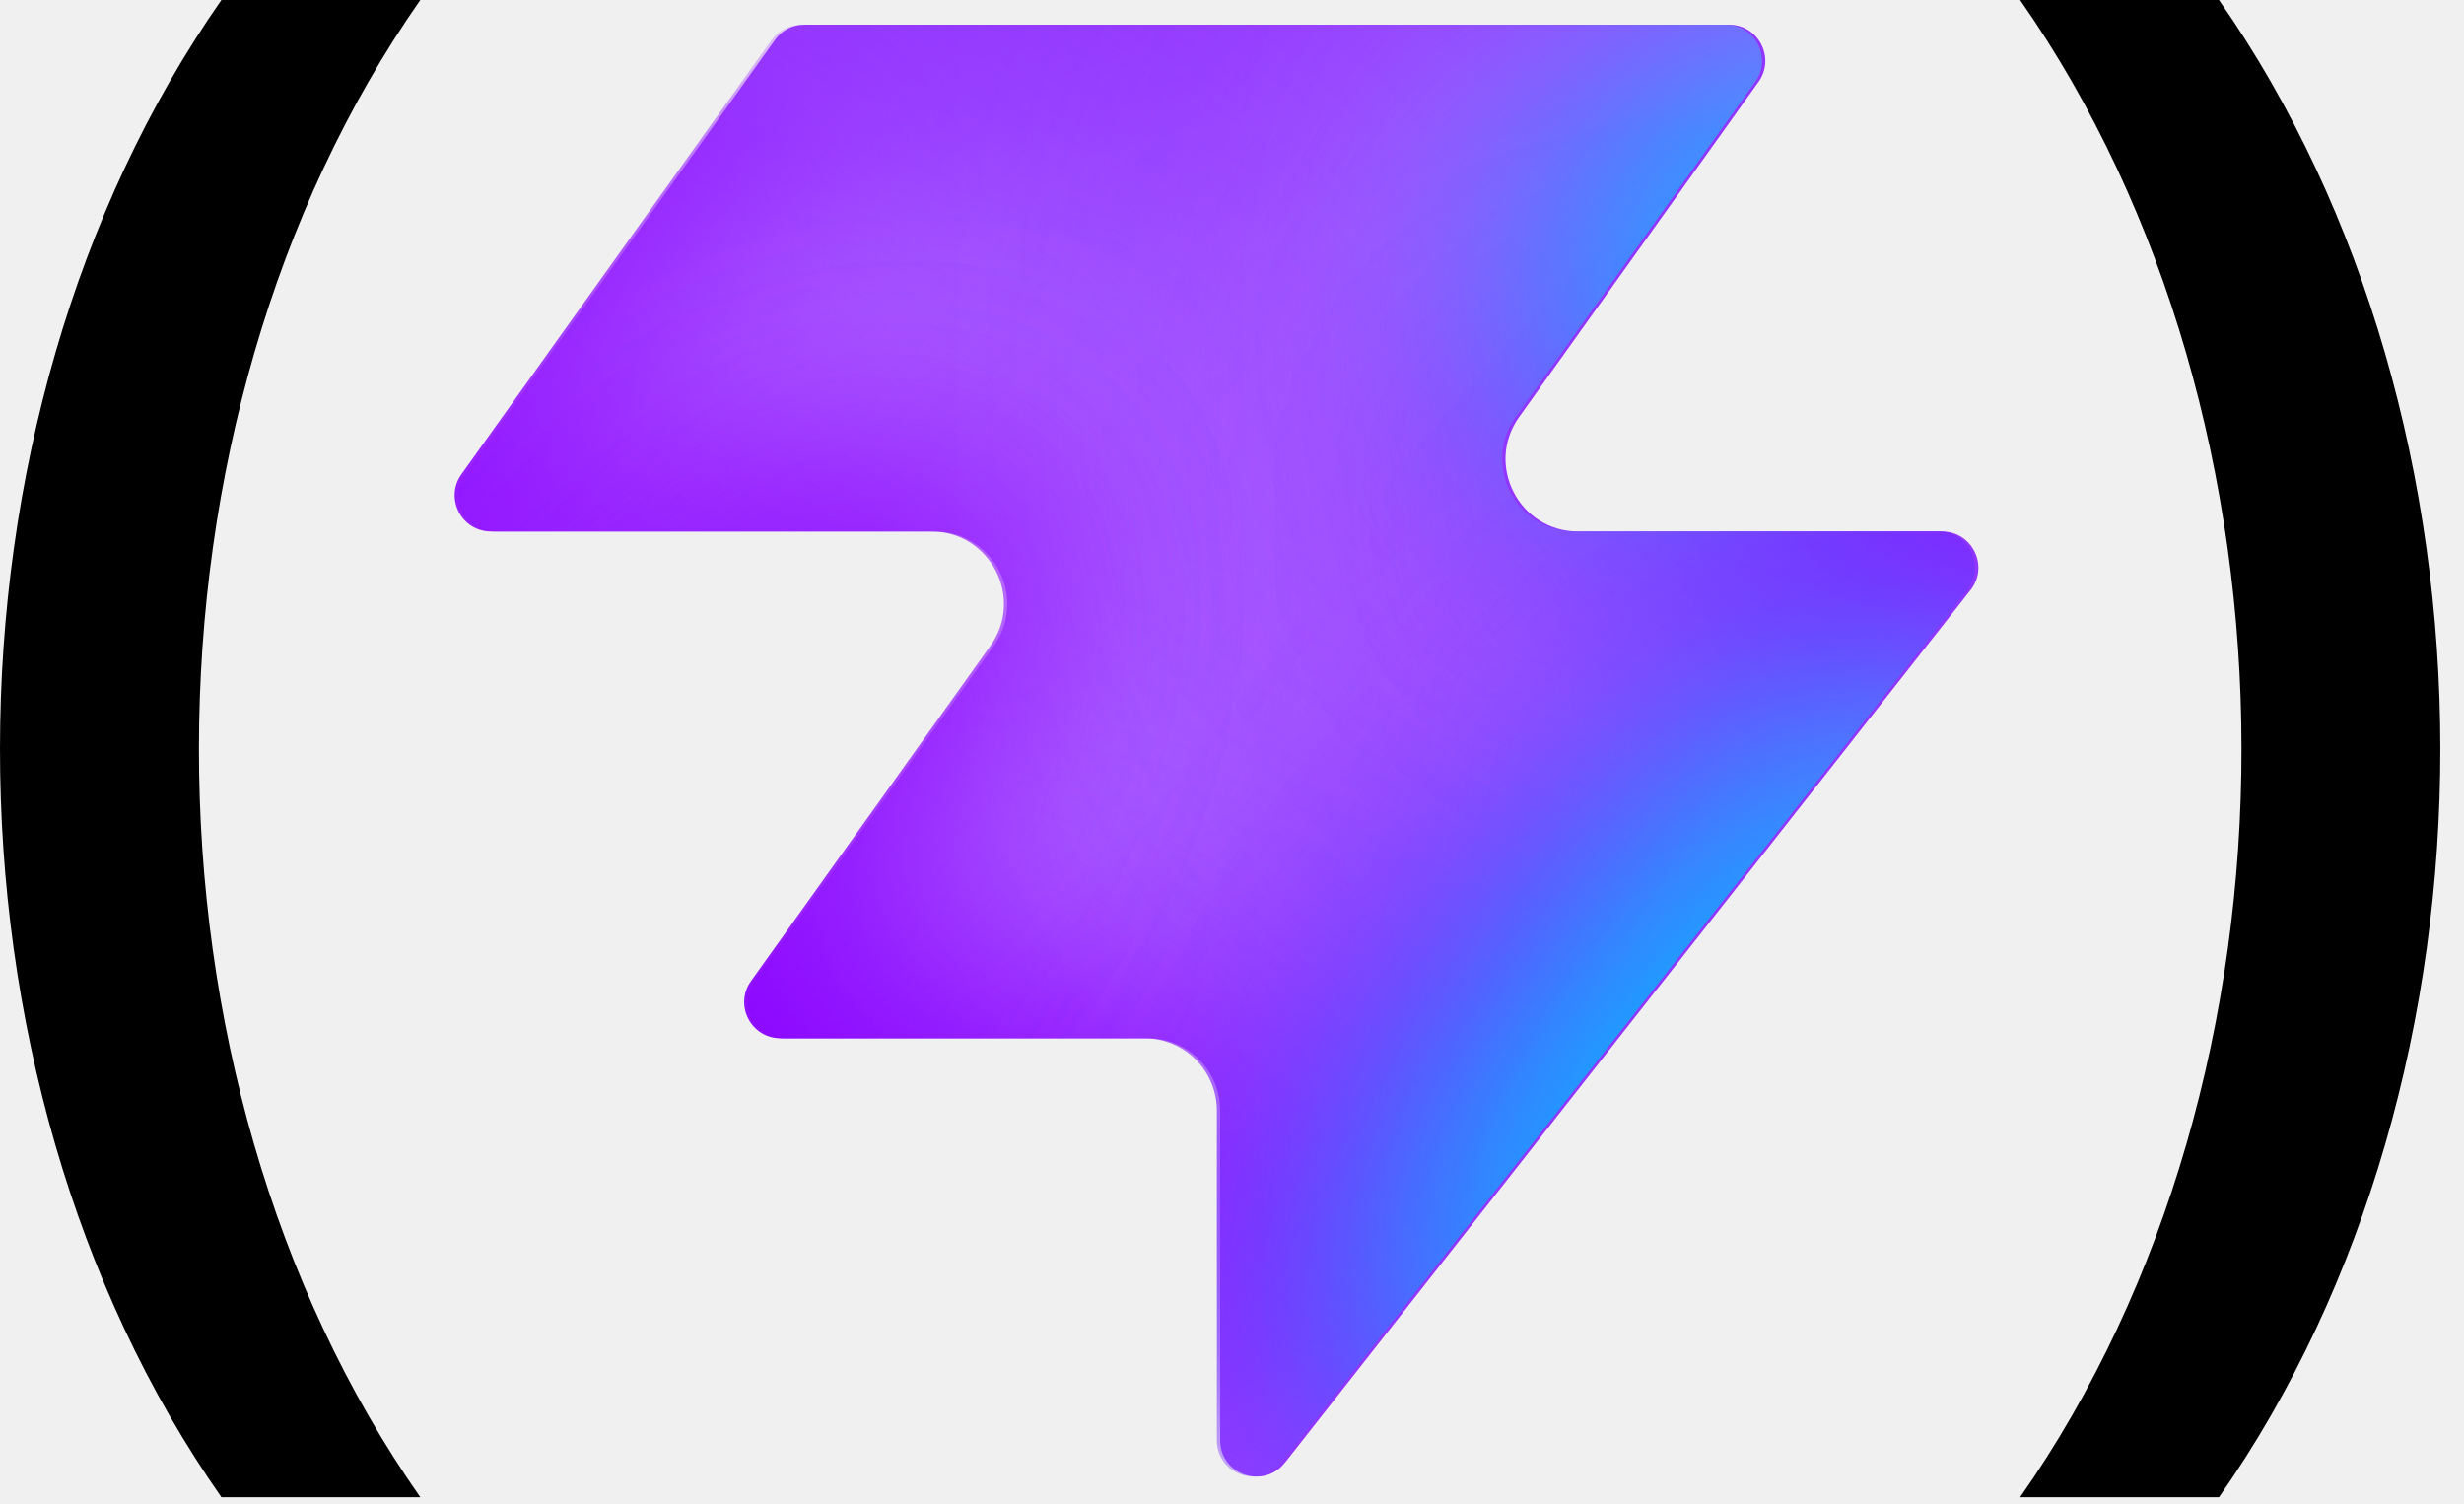
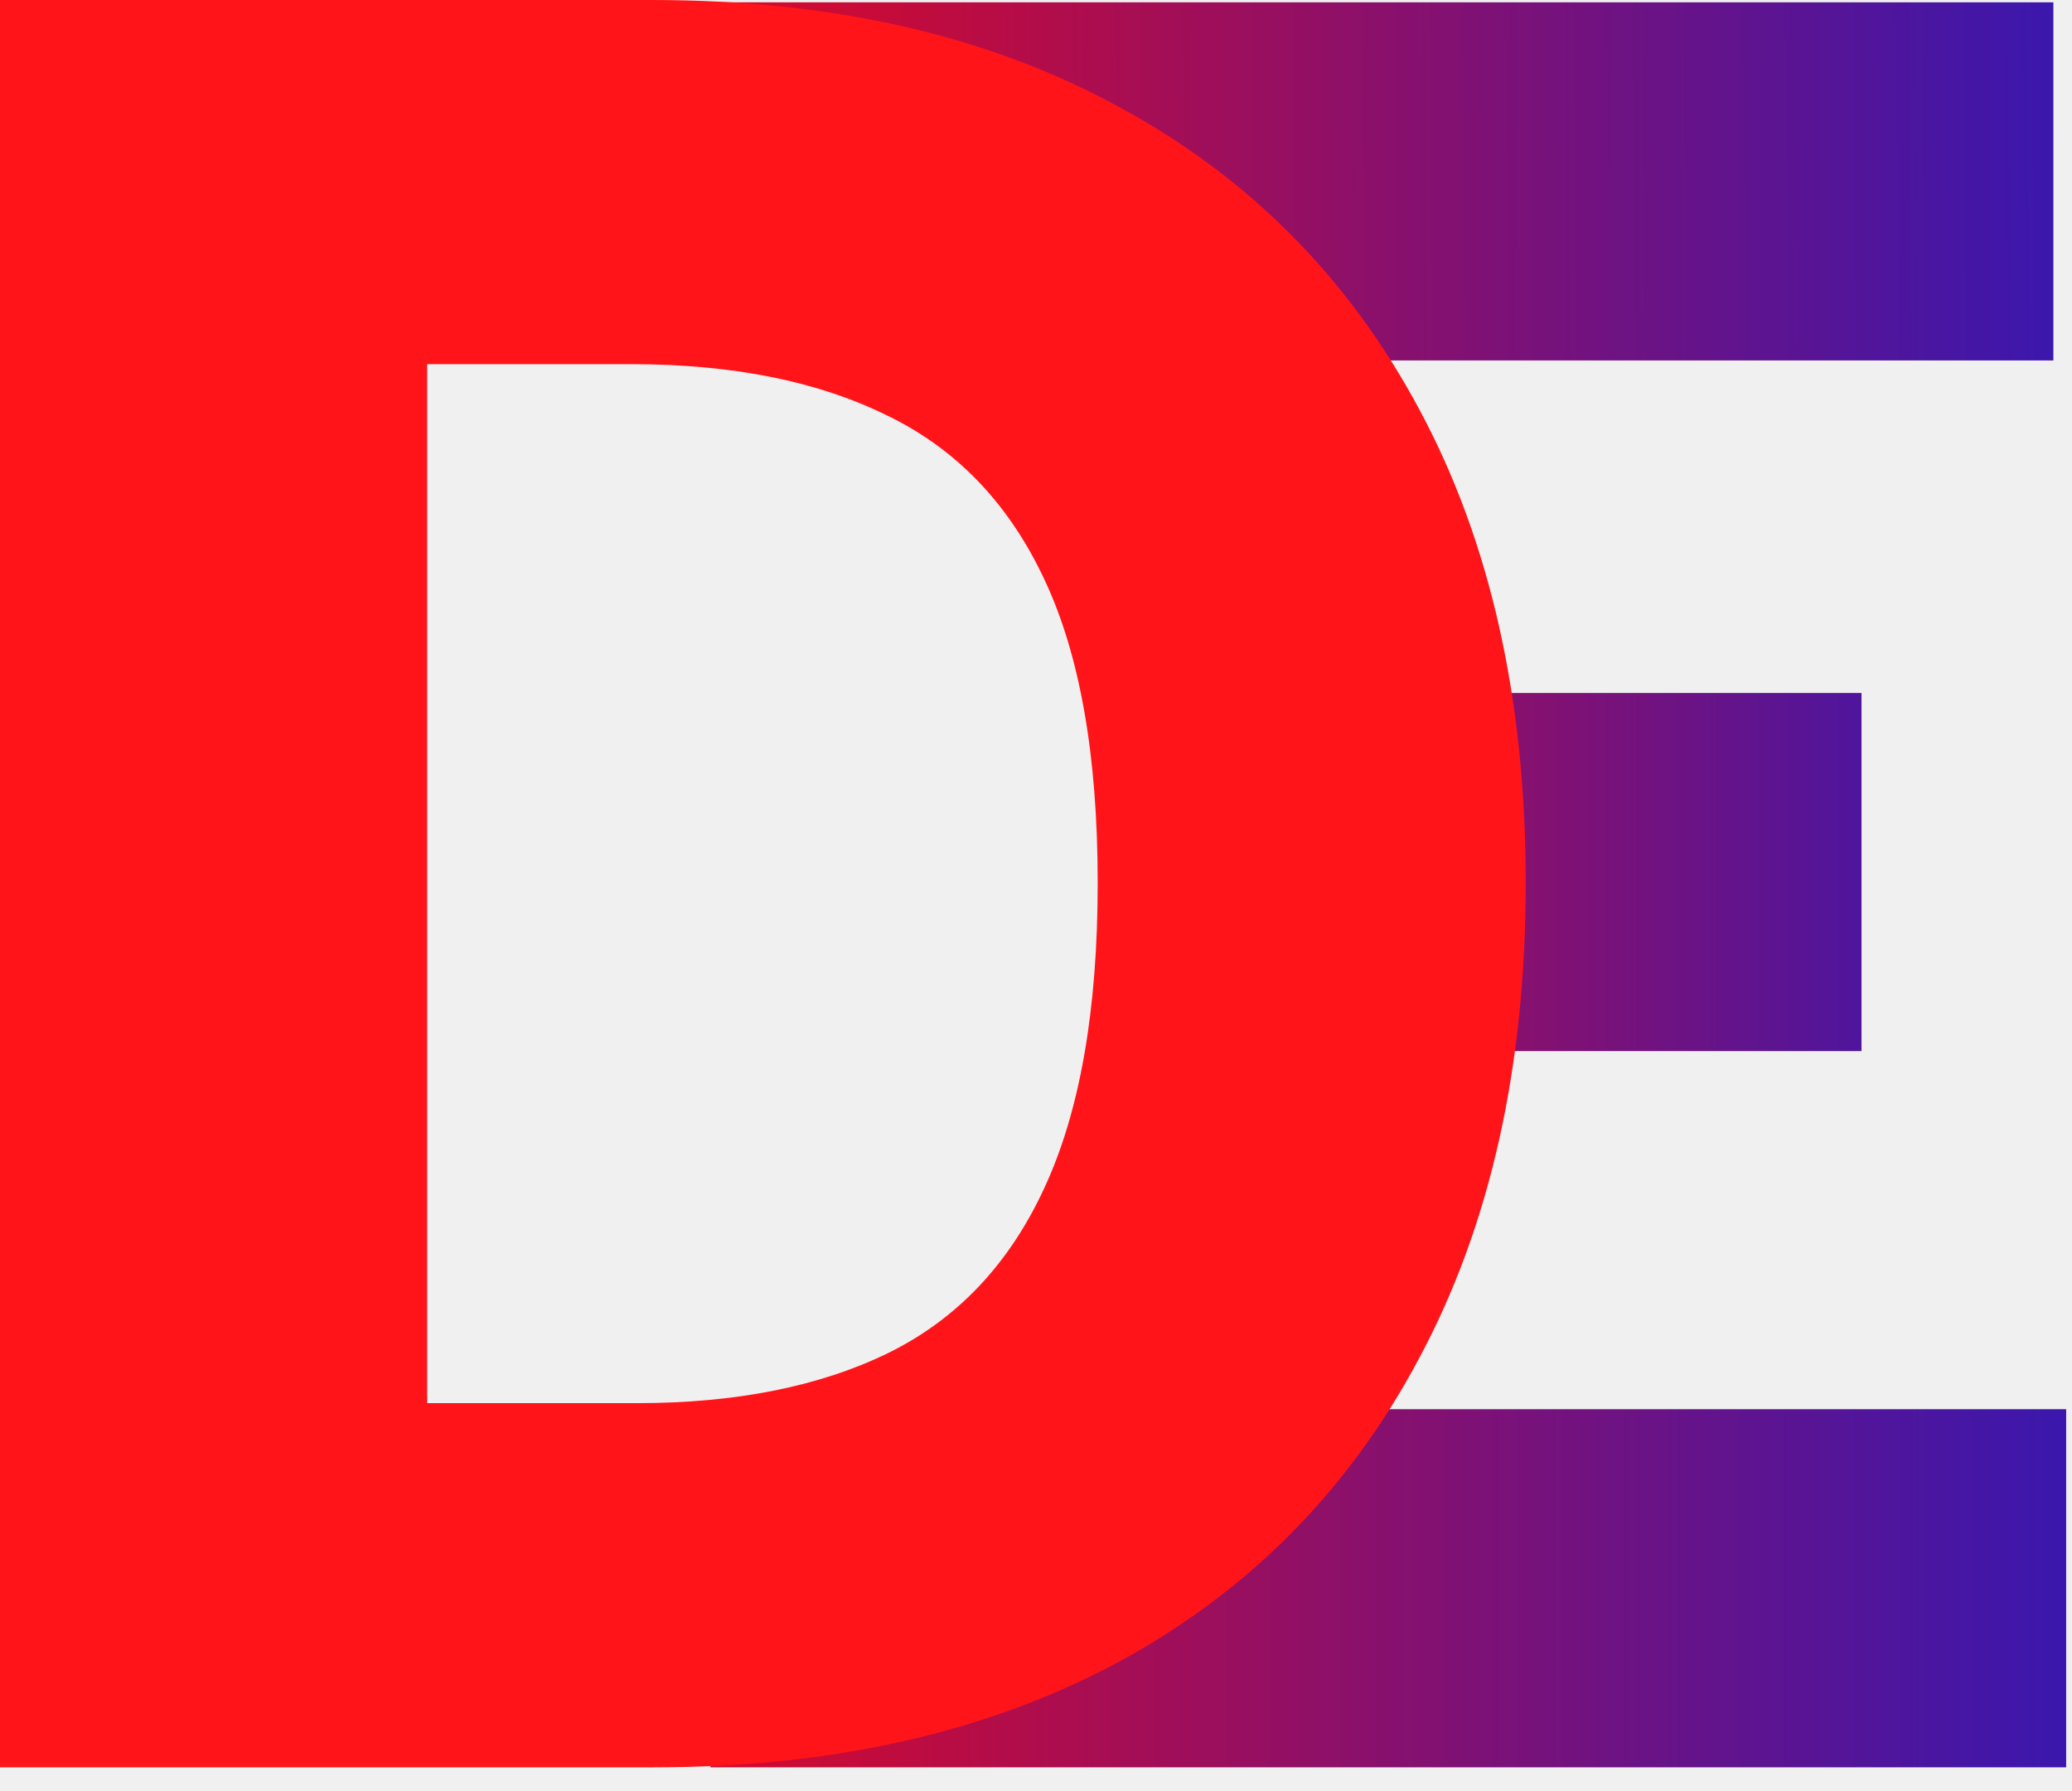
- <svg xmlns="http://www.w3.org/2000/svg" width="77" height="47" fill="none" aria-labelledby="vite-logo-title" viewBox="0 0 77 47">
-   <style>.parenthesis{fill:#000}@media (prefers-color-scheme:dark){.parenthesis{fill:#fff}}</style>
-   <path fill="#9135ff" d="M40.151 45.71c-.663.844-2.02.374-2.02-.699V34.708a2.26 2.26 0 0 0-2.262-2.262H24.493c-.92 0-1.457-1.04-.92-1.788l7.479-10.471c1.07-1.498 0-3.578-1.842-3.578H15.443c-.92 0-1.456-1.04-.92-1.788l9.696-13.576c.213-.297.556-.474.92-.474h28.894c.92 0 1.456 1.04.92 1.788l-7.48 10.472c-1.07 1.497 0 3.578 1.842 3.578h11.376c.944 0 1.474 1.087.89 1.83L40.153 45.712z" />
-   <mask id="a" width="48" height="47" x="14" y="0" maskUnits="userSpaceOnUse" style="mask-type:alpha">
-     <path fill="#000" d="M40.047 45.71c-.663.843-2.02.374-2.02-.699V34.708a2.26 2.26 0 0 0-2.262-2.262H24.389c-.92 0-1.457-1.04-.92-1.788l7.479-10.472c1.07-1.497 0-3.578-1.842-3.578H15.34c-.92 0-1.456-1.04-.92-1.788l9.696-13.575c.213-.297.556-.474.92-.474H53.93c.92 0 1.456 1.04.92 1.788L47.37 13.03c-1.07 1.498 0 3.578 1.842 3.578h11.376c.944 0 1.474 1.088.89 1.831L40.049 45.712z" />
-   </mask>
-   <g mask="url(#a)">
-     <g filter="url(#b)">
-       <ellipse cx="5.508" cy="14.704" fill="#eee6ff" rx="5.508" ry="14.704" transform="rotate(269.814 20.96 11.29)scale(-1 1)" />
-     </g>
-     <g filter="url(#c)">
-       <ellipse cx="10.399" cy="29.851" fill="#eee6ff" rx="10.399" ry="29.851" transform="rotate(89.814 -16.902 -8.275)scale(1 -1)" />
-     </g>
-     <g filter="url(#d)">
-       <ellipse cx="5.508" cy="30.487" fill="#8900ff" rx="5.508" ry="30.487" transform="rotate(89.814 -19.197 -7.127)scale(1 -1)" />
-     </g>
-     <g filter="url(#e)">
-       <ellipse cx="5.508" cy="30.599" fill="#8900ff" rx="5.508" ry="30.599" transform="rotate(89.814 -25.928 4.177)scale(1 -1)" />
-     </g>
-     <g filter="url(#f)">
-       <ellipse cx="5.508" cy="30.599" fill="#8900ff" rx="5.508" ry="30.599" transform="rotate(89.814 -25.738 5.52)scale(1 -1)" />
-     </g>
-     <g filter="url(#g)">
-       <ellipse cx="14.072" cy="22.078" fill="#eee6ff" rx="14.072" ry="22.078" transform="rotate(93.35 31.245 55.578)scale(-1 1)" />
-     </g>
-     <g filter="url(#h)">
-       <ellipse cx="3.47" cy="21.501" fill="#8900ff" rx="3.47" ry="21.501" transform="rotate(89.009 35.419 55.202)scale(-1 1)" />
-     </g>
-     <g filter="url(#i)">
-       <ellipse cx="3.47" cy="21.501" fill="#8900ff" rx="3.47" ry="21.501" transform="rotate(89.009 35.419 55.202)scale(-1 1)" />
-     </g>
-     <g filter="url(#j)">
-       <ellipse cx="14.592" cy="9.743" fill="#8900ff" rx="4.407" ry="29.108" transform="rotate(39.51 14.592 9.743)" />
-     </g>
-     <g filter="url(#k)">
-       <ellipse cx="61.728" cy="-5.321" fill="#8900ff" rx="4.407" ry="29.108" transform="rotate(37.892 61.728 -5.32)" />
-     </g>
-     <g filter="url(#l)">
-       <ellipse cx="55.618" cy="7.104" fill="#00c2ff" rx="5.971" ry="9.665" transform="rotate(37.892 55.618 7.104)" />
-     </g>
-     <g filter="url(#m)">
-       <ellipse cx="12.326" cy="39.103" fill="#8900ff" rx="4.407" ry="29.108" transform="rotate(37.892 12.326 39.103)" />
-     </g>
-     <g filter="url(#n)">
-       <ellipse cx="12.326" cy="39.103" fill="#8900ff" rx="4.407" ry="29.108" transform="rotate(37.892 12.326 39.103)" />
-     </g>
-     <g filter="url(#o)">
-       <ellipse cx="49.857" cy="30.678" fill="#8900ff" rx="4.407" ry="29.108" transform="rotate(37.892 49.857 30.678)" />
-     </g>
-     <g filter="url(#p)">
-       <ellipse cx="52.623" cy="33.171" fill="#00c2ff" rx="5.971" ry="15.297" transform="rotate(37.892 52.623 33.17)" />
-     </g>
-   </g>
-   <path d="M6.919 0c-9.198 13.166-9.252 33.575 0 46.789h6.215c-9.25-13.214-9.196-33.623 0-46.789zm62.424 0h-6.215c9.198 13.166 9.252 33.575 0 46.789h6.215c9.25-13.214 9.196-33.623 0-46.789" class="parenthesis" />
+ <svg xmlns="http://www.w3.org/2000/svg" width="81" height="70" viewBox="0 0 81 70" fill="none">
+   <path d="M80.272 0.091V14.091H27.771V0.091H80.272Z" fill="url(#paint0_linear_269_95)" />
+   <path d="M80.772 55.091V69.091H27.771V55.091H80.772Z" fill="url(#paint1_linear_269_95)" />
+   <path d="M72.772 27.091V41.091L44.772 41.091V27.091L72.772 27.091Z" fill="url(#paint2_linear_269_95)" />
+   <path d="M25.538 69.091H0V0H25.504C32.544 0 38.605 1.383 43.688 4.15C48.793 6.893 52.729 10.852 55.495 16.024C58.262 21.175 59.645 27.337 59.645 34.512C59.645 41.709 58.262 47.894 55.495 53.066C52.752 58.239 48.827 62.209 43.722 64.975C38.616 67.719 32.555 69.091 25.538 69.091ZM16.699 54.854H24.897C28.765 54.854 32.038 54.202 34.714 52.898C37.413 51.571 39.448 49.423 40.82 46.454C42.215 43.463 42.912 39.482 42.912 34.512C42.912 29.541 42.215 25.583 40.82 22.637C39.426 19.668 37.368 17.531 34.647 16.227C31.948 14.9 28.619 14.236 24.661 14.236H16.699V54.854Z" fill="#FF1519" />
  <defs>
-     <filter id="b" width="60.045" height="41.654" x="-5.564" y="16.92" color-interpolation-filters="sRGB" filterUnits="userSpaceOnUse">
-       <feFlood flood-opacity="0" result="BackgroundImageFix" />
-       <feBlend in="SourceGraphic" in2="BackgroundImageFix" result="shape" />
-       <feGaussianBlur result="effect1_foregroundBlur_2002_17286" stdDeviation="7.659" />
-     </filter>
-     <filter id="c" width="90.34" height="51.437" x="-40.407" y="-6.762" color-interpolation-filters="sRGB" filterUnits="userSpaceOnUse">
-       <feFlood flood-opacity="0" result="BackgroundImageFix" />
-       <feBlend in="SourceGraphic" in2="BackgroundImageFix" result="shape" />
-       <feGaussianBlur result="effect1_foregroundBlur_2002_17286" stdDeviation="7.659" />
-     </filter>
-     <filter id="d" width="79.355" height="29.4" x="-35.435" y="2.801" color-interpolation-filters="sRGB" filterUnits="userSpaceOnUse">
-       <feFlood flood-opacity="0" result="BackgroundImageFix" />
-       <feBlend in="SourceGraphic" in2="BackgroundImageFix" result="shape" />
-       <feGaussianBlur result="effect1_foregroundBlur_2002_17286" stdDeviation="4.596" />
-     </filter>
-     <filter id="e" width="79.579" height="29.4" x="-30.84" y="20.8" color-interpolation-filters="sRGB" filterUnits="userSpaceOnUse">
-       <feFlood flood-opacity="0" result="BackgroundImageFix" />
-       <feBlend in="SourceGraphic" in2="BackgroundImageFix" result="shape" />
-       <feGaussianBlur result="effect1_foregroundBlur_2002_17286" stdDeviation="4.596" />
-     </filter>
-     <filter id="f" width="79.579" height="29.4" x="-29.307" y="21.949" color-interpolation-filters="sRGB" filterUnits="userSpaceOnUse">
-       <feFlood flood-opacity="0" result="BackgroundImageFix" />
-       <feBlend in="SourceGraphic" in2="BackgroundImageFix" result="shape" />
-       <feGaussianBlur result="effect1_foregroundBlur_2002_17286" stdDeviation="4.596" />
-     </filter>
-     <filter id="g" width="74.749" height="58.852" x="29.961" y="-17.13" color-interpolation-filters="sRGB" filterUnits="userSpaceOnUse">
-       <feFlood flood-opacity="0" result="BackgroundImageFix" />
-       <feBlend in="SourceGraphic" in2="BackgroundImageFix" result="shape" />
-       <feGaussianBlur result="effect1_foregroundBlur_2002_17286" stdDeviation="7.659" />
-     </filter>
-     <filter id="h" width="61.377" height="25.362" x="37.754" y="3.055" color-interpolation-filters="sRGB" filterUnits="userSpaceOnUse">
-       <feFlood flood-opacity="0" result="BackgroundImageFix" />
-       <feBlend in="SourceGraphic" in2="BackgroundImageFix" result="shape" />
-       <feGaussianBlur result="effect1_foregroundBlur_2002_17286" stdDeviation="4.596" />
-     </filter>
-     <filter id="i" width="61.377" height="25.362" x="37.754" y="3.055" color-interpolation-filters="sRGB" filterUnits="userSpaceOnUse">
-       <feFlood flood-opacity="0" result="BackgroundImageFix" />
-       <feBlend in="SourceGraphic" in2="BackgroundImageFix" result="shape" />
-       <feGaussianBlur result="effect1_foregroundBlur_2002_17286" stdDeviation="4.596" />
-     </filter>
-     <filter id="j" width="56.045" height="63.649" x="-13.43" y="-22.082" color-interpolation-filters="sRGB" filterUnits="userSpaceOnUse">
-       <feFlood flood-opacity="0" result="BackgroundImageFix" />
-       <feBlend in="SourceGraphic" in2="BackgroundImageFix" result="shape" />
-       <feGaussianBlur result="effect1_foregroundBlur_2002_17286" stdDeviation="4.596" />
-     </filter>
-     <filter id="k" width="54.814" height="64.646" x="34.321" y="-37.644" color-interpolation-filters="sRGB" filterUnits="userSpaceOnUse">
-       <feFlood flood-opacity="0" result="BackgroundImageFix" />
-       <feBlend in="SourceGraphic" in2="BackgroundImageFix" result="shape" />
-       <feGaussianBlur result="effect1_foregroundBlur_2002_17286" stdDeviation="4.596" />
-     </filter>
-     <filter id="l" width="33.541" height="35.313" x="38.847" y="-10.552" color-interpolation-filters="sRGB" filterUnits="userSpaceOnUse">
-       <feFlood flood-opacity="0" result="BackgroundImageFix" />
-       <feBlend in="SourceGraphic" in2="BackgroundImageFix" result="shape" />
-       <feGaussianBlur result="effect1_foregroundBlur_2002_17286" stdDeviation="4.596" />
-     </filter>
-     <filter id="m" width="54.814" height="64.646" x="-15.081" y="6.78" color-interpolation-filters="sRGB" filterUnits="userSpaceOnUse">
-       <feFlood flood-opacity="0" result="BackgroundImageFix" />
-       <feBlend in="SourceGraphic" in2="BackgroundImageFix" result="shape" />
-       <feGaussianBlur result="effect1_foregroundBlur_2002_17286" stdDeviation="4.596" />
-     </filter>
-     <filter id="n" width="54.814" height="64.646" x="-15.081" y="6.78" color-interpolation-filters="sRGB" filterUnits="userSpaceOnUse">
-       <feFlood flood-opacity="0" result="BackgroundImageFix" />
-       <feBlend in="SourceGraphic" in2="BackgroundImageFix" result="shape" />
-       <feGaussianBlur result="effect1_foregroundBlur_2002_17286" stdDeviation="4.596" />
-     </filter>
-     <filter id="o" width="54.814" height="64.646" x="22.45" y="-1.645" color-interpolation-filters="sRGB" filterUnits="userSpaceOnUse">
-       <feFlood flood-opacity="0" result="BackgroundImageFix" />
-       <feBlend in="SourceGraphic" in2="BackgroundImageFix" result="shape" />
-       <feGaussianBlur result="effect1_foregroundBlur_2002_17286" stdDeviation="4.596" />
-     </filter>
-     <filter id="p" width="39.409" height="43.623" x="32.919" y="11.36" color-interpolation-filters="sRGB" filterUnits="userSpaceOnUse">
-       <feFlood flood-opacity="0" result="BackgroundImageFix" />
-       <feBlend in="SourceGraphic" in2="BackgroundImageFix" result="shape" />
-       <feGaussianBlur result="effect1_foregroundBlur_2002_17286" stdDeviation="4.596" />
-     </filter>
+     <linearGradient id="paint0_linear_269_95" x1="15.271" y1="7.591" x2="84.272" y2="7.091" gradientUnits="userSpaceOnUse">
+       <stop stop-color="#FF060A" />
+       <stop offset="1" stop-color="#2F18B7" />
+     </linearGradient>
+     <linearGradient id="paint1_linear_269_95" x1="12.771" y1="62.091" x2="84.772" y2="62.091" gradientUnits="userSpaceOnUse">
+       <stop stop-color="#FF060A" />
+       <stop offset="1" stop-color="#2F18B7" />
+     </linearGradient>
+     <linearGradient id="paint2_linear_269_95" x1="30.771" y1="34.591" x2="80.272" y2="34.591" gradientUnits="userSpaceOnUse">
+       <stop stop-color="#FF060A" />
+       <stop offset="1" stop-color="#2F18B7" />
+     </linearGradient>
  </defs>
</svg>
